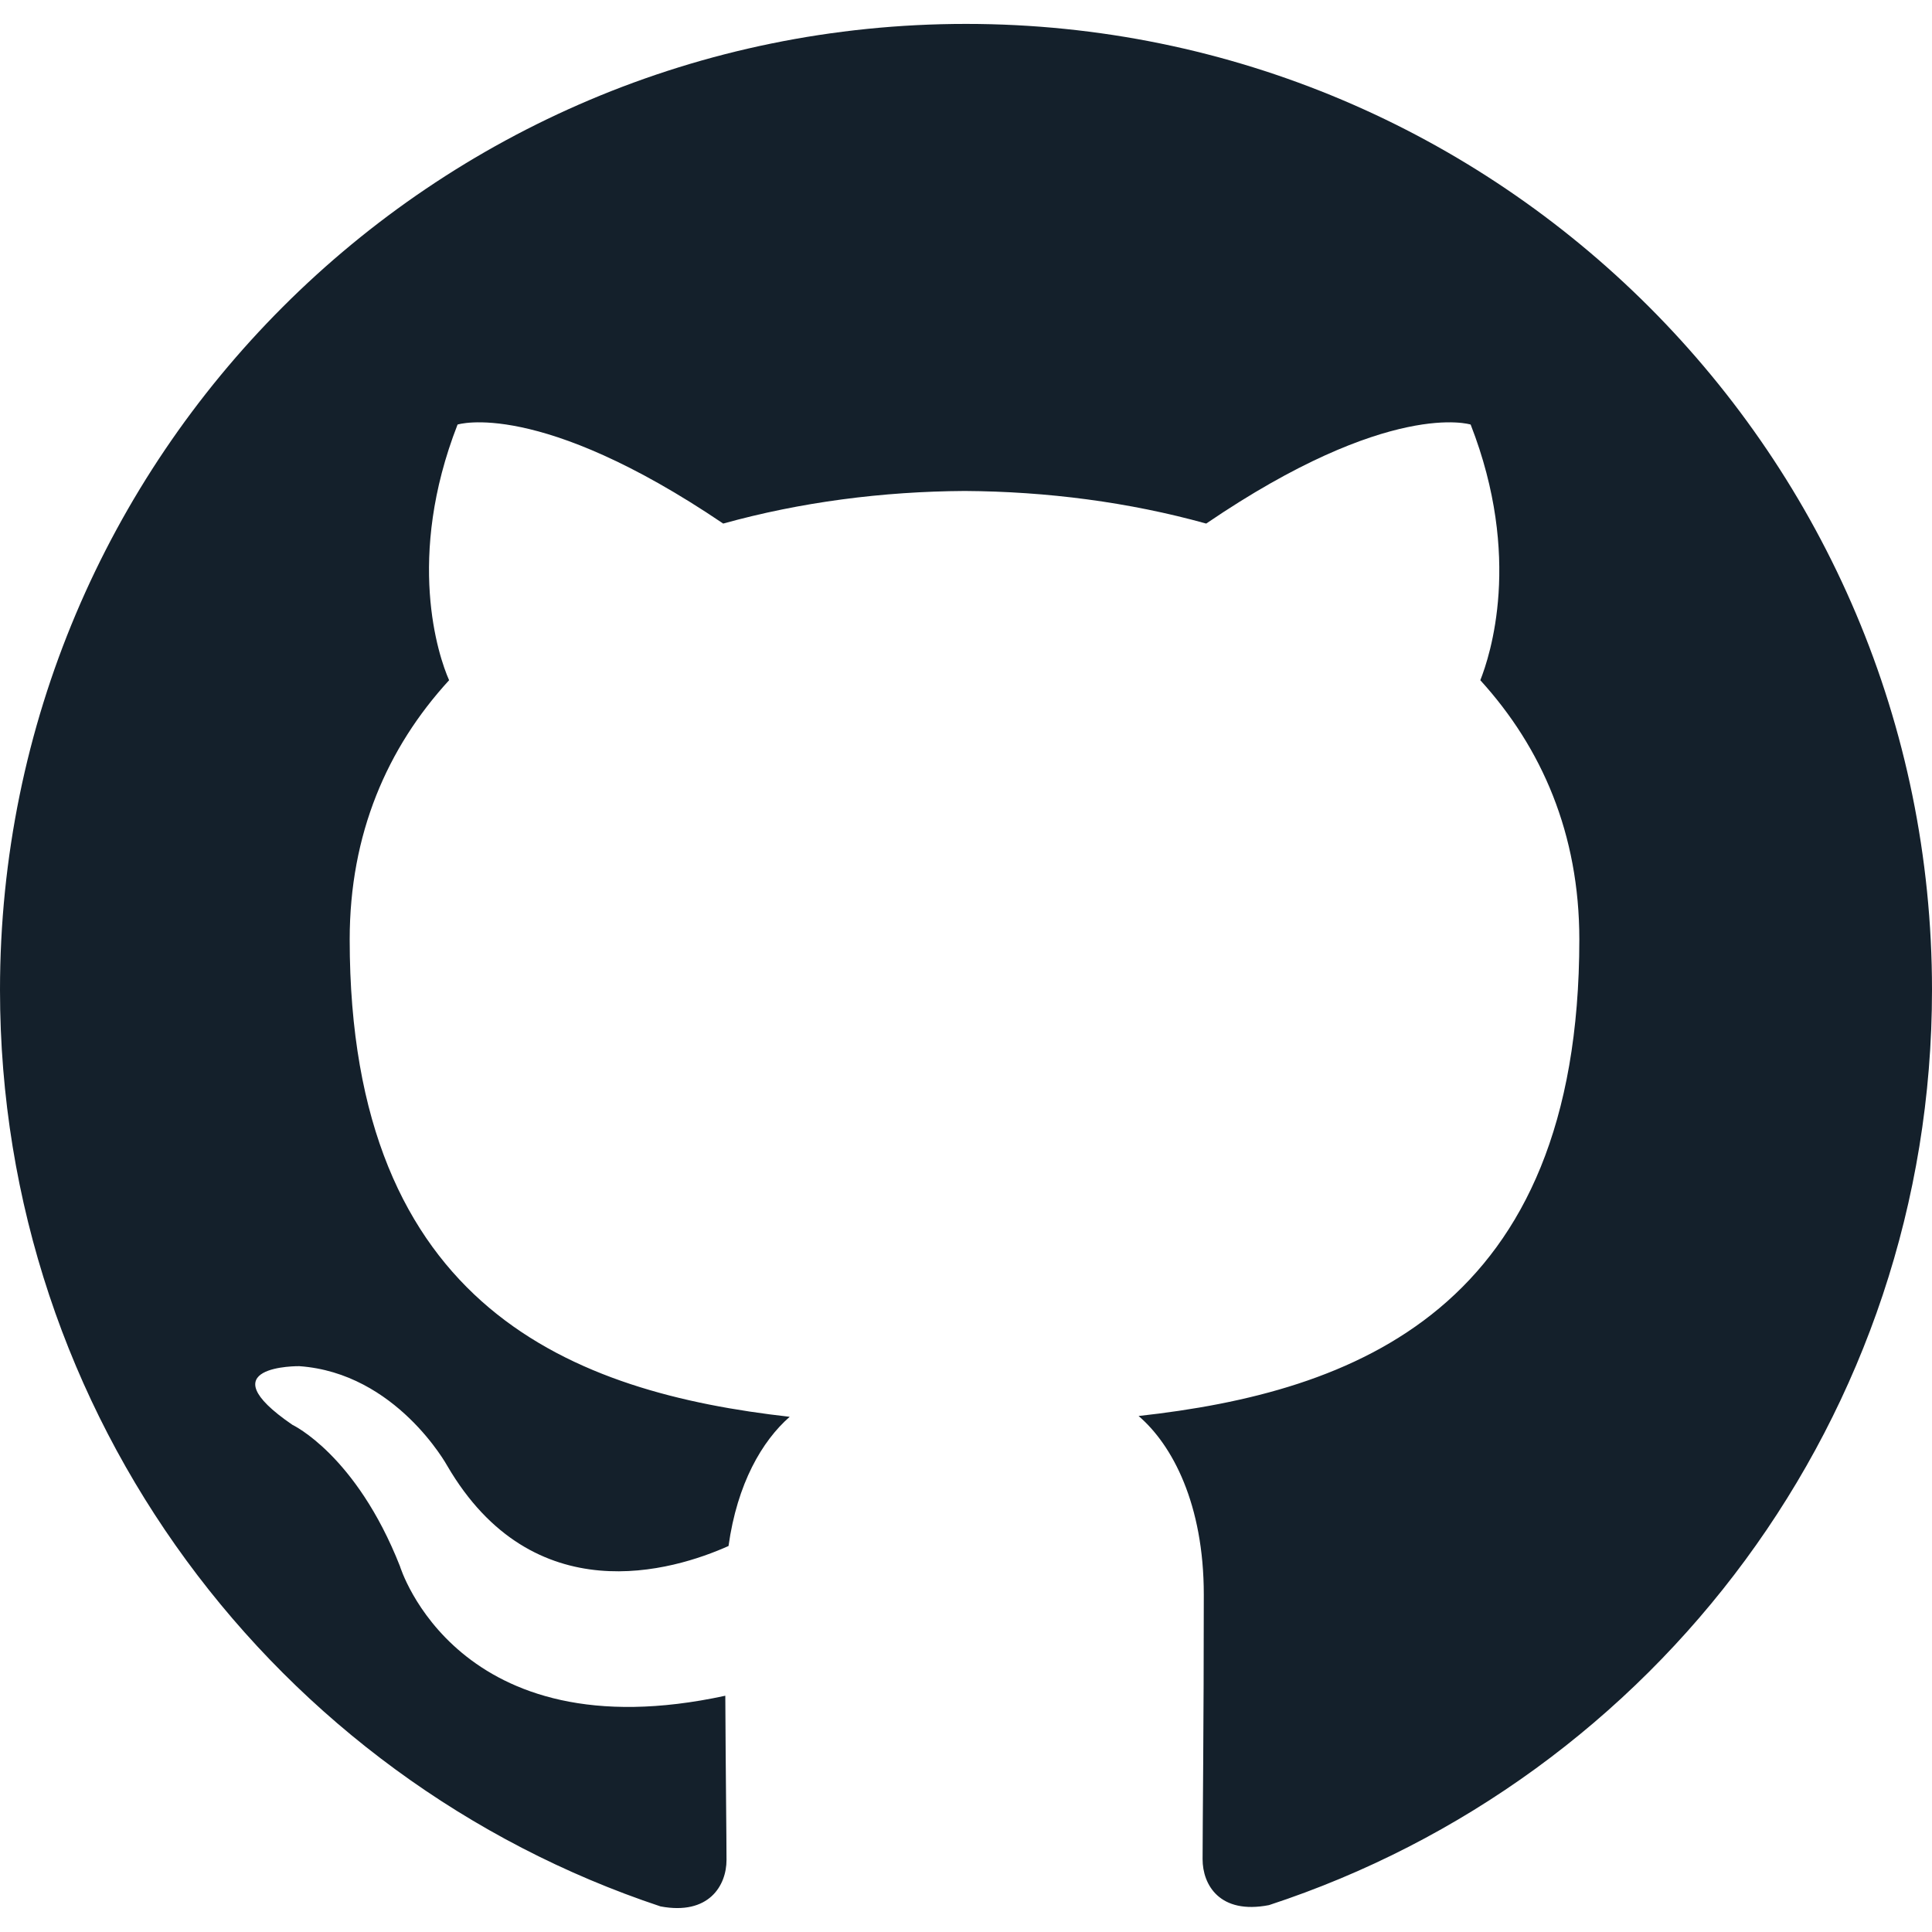
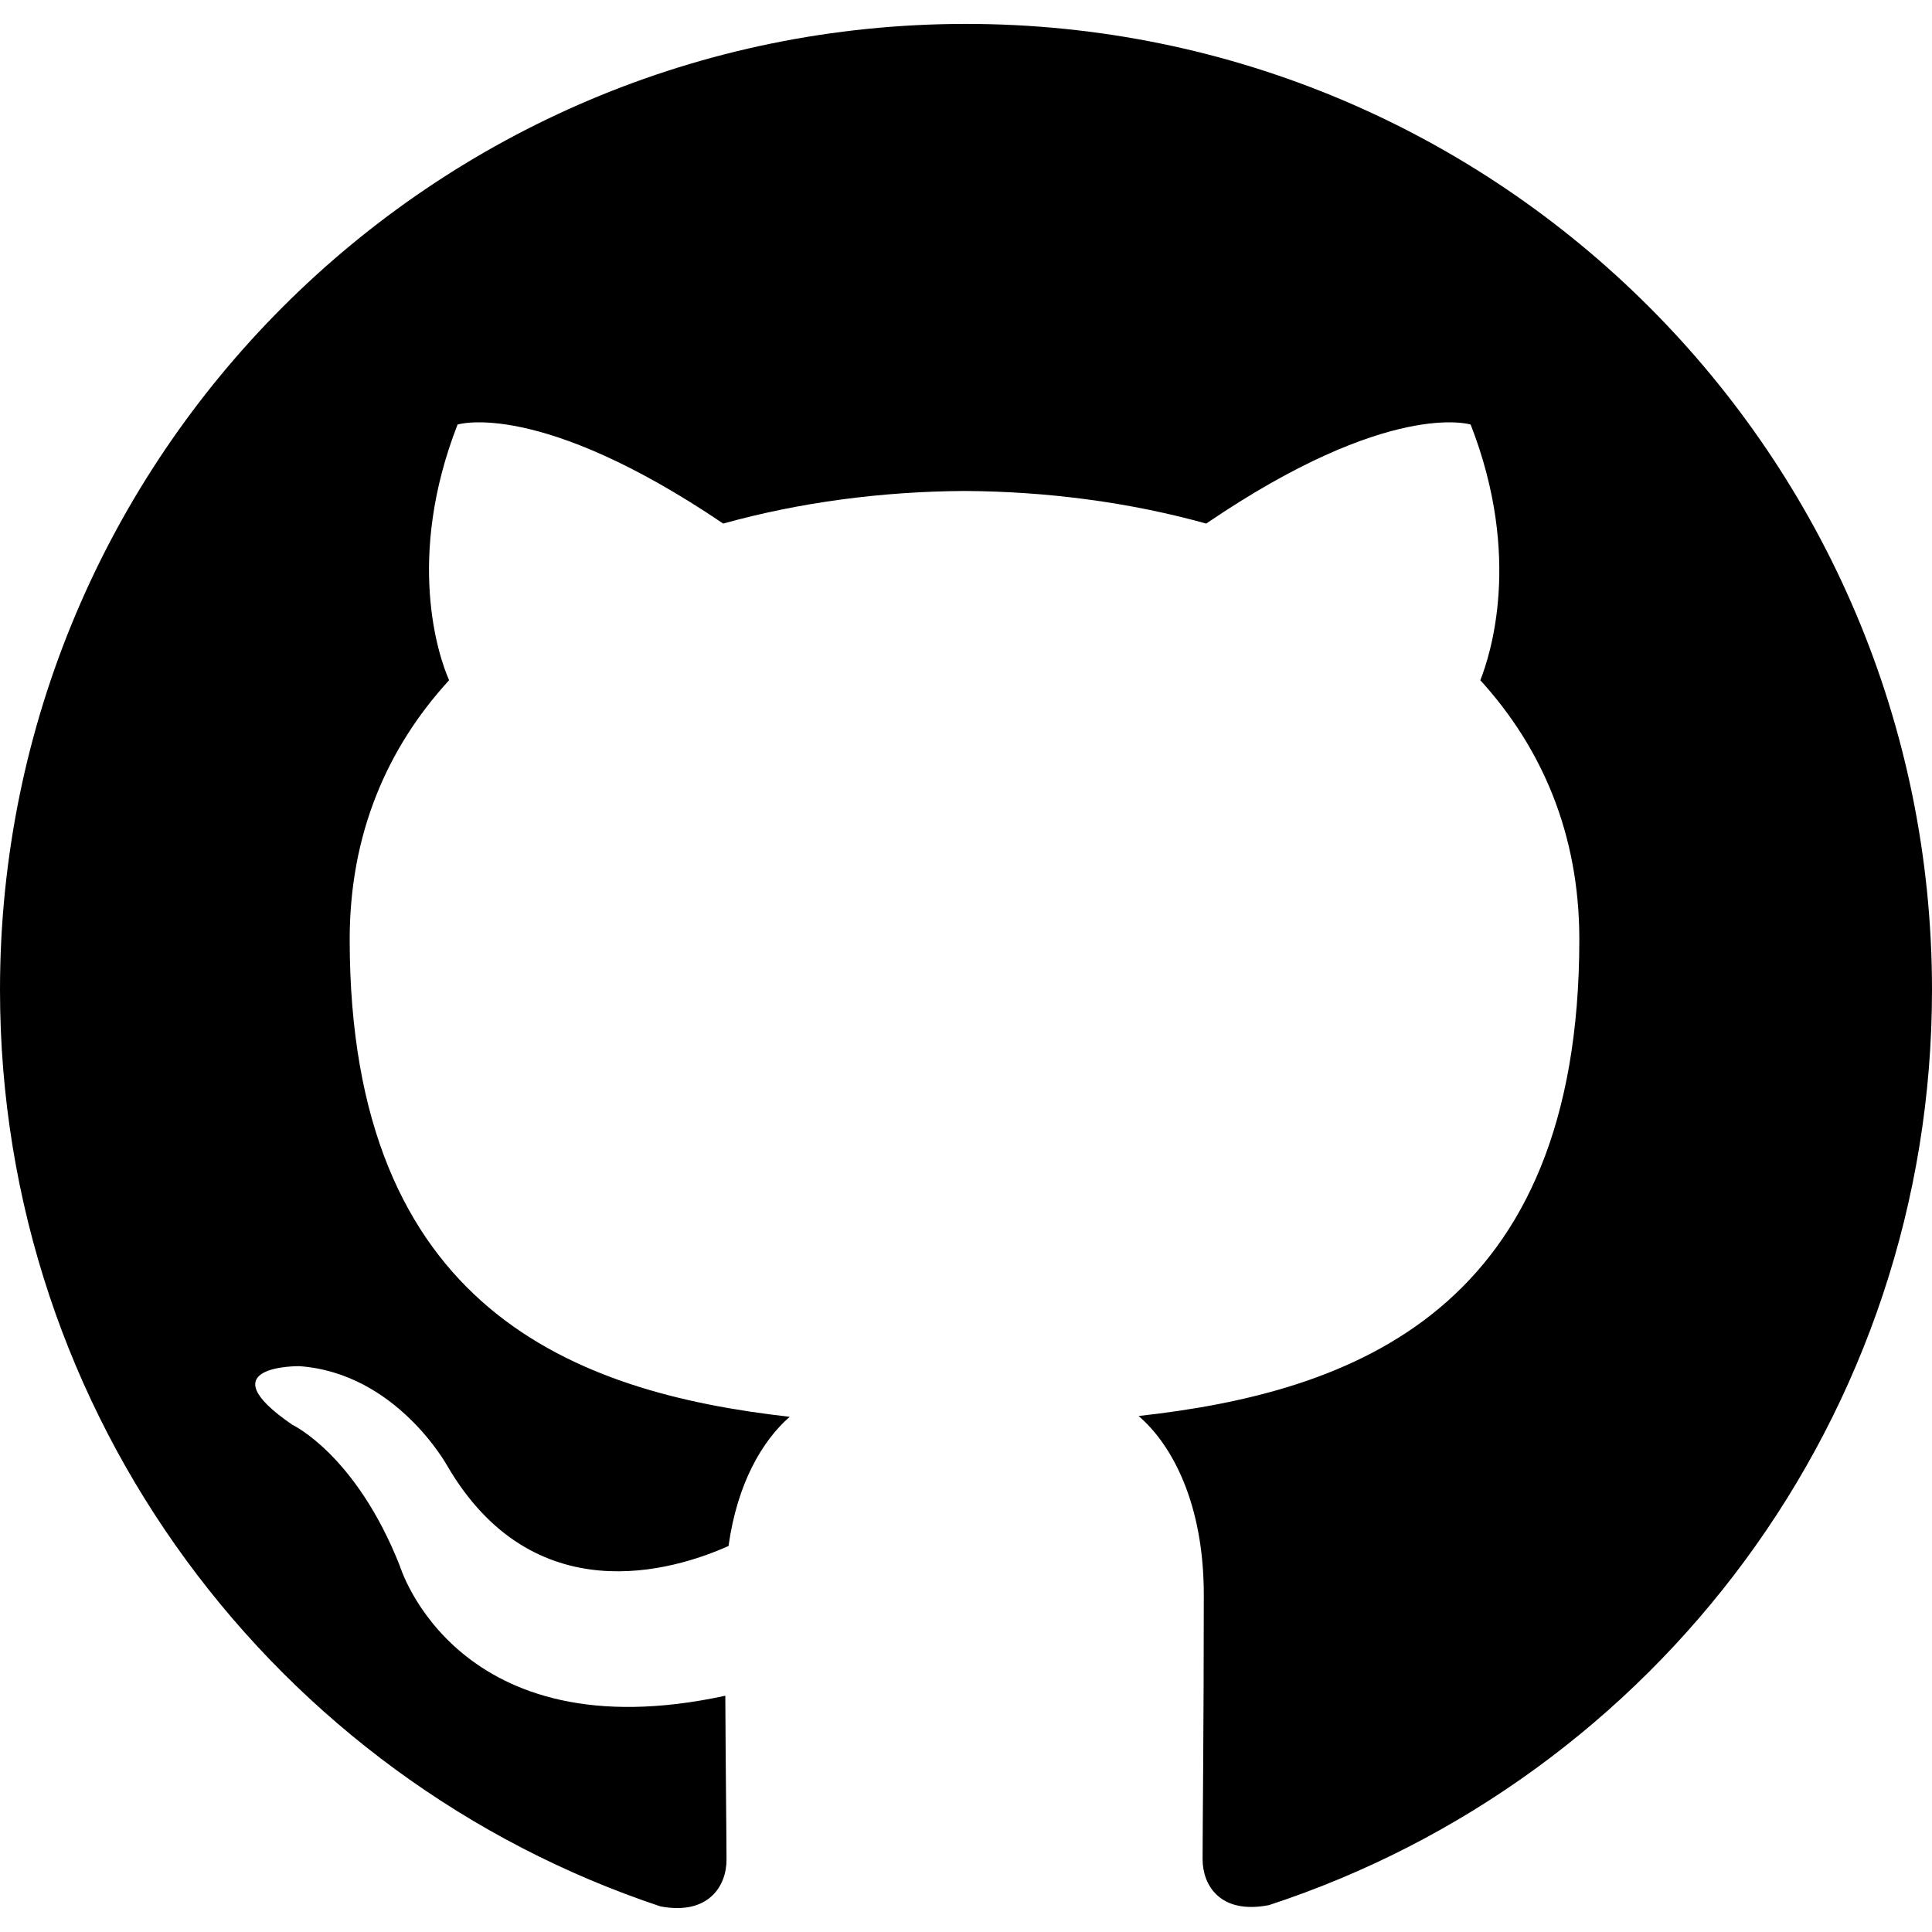
- <svg xmlns="http://www.w3.org/2000/svg" fill="#14202B" role="img" viewBox="0 0 24 24">
+ <svg xmlns="http://www.w3.org/2000/svg" fill="currentColor" role="img" viewBox="0 0 24 24">
  <path d="M12 .297c-6.63 0-12 5.373-12 12 0 5.303 3.438 9.8 8.205 11.385.6.113.82-.258.82-.577 0-.285-.01-1.04-.015-2.04-3.338.724-4.042-1.61-4.042-1.61C4.422 18.07 3.633 17.7 3.633 17.7c-1.087-.744.084-.729.084-.729 1.205.084 1.838 1.236 1.838 1.236 1.07 1.835 2.809 1.305 3.495.998.108-.776.417-1.305.76-1.605-2.665-.3-5.466-1.332-5.466-5.93 0-1.31.465-2.38 1.235-3.22-.135-.303-.54-1.523.105-3.176 0 0 1.005-.322 3.3 1.23.96-.267 1.98-.399 3-.405 1.02.006 2.04.138 3 .405 2.28-1.552 3.285-1.23 3.285-1.23.645 1.653.24 2.873.12 3.176.765.84 1.23 1.91 1.23 3.22 0 4.61-2.805 5.625-5.475 5.92.42.36.81 1.096.81 2.22 0 1.606-.015 2.896-.015 3.286 0 .315.21.69.825.57C20.565 22.092 24 17.592 24 12.297c0-6.627-5.373-12-12-12" />
</svg>
